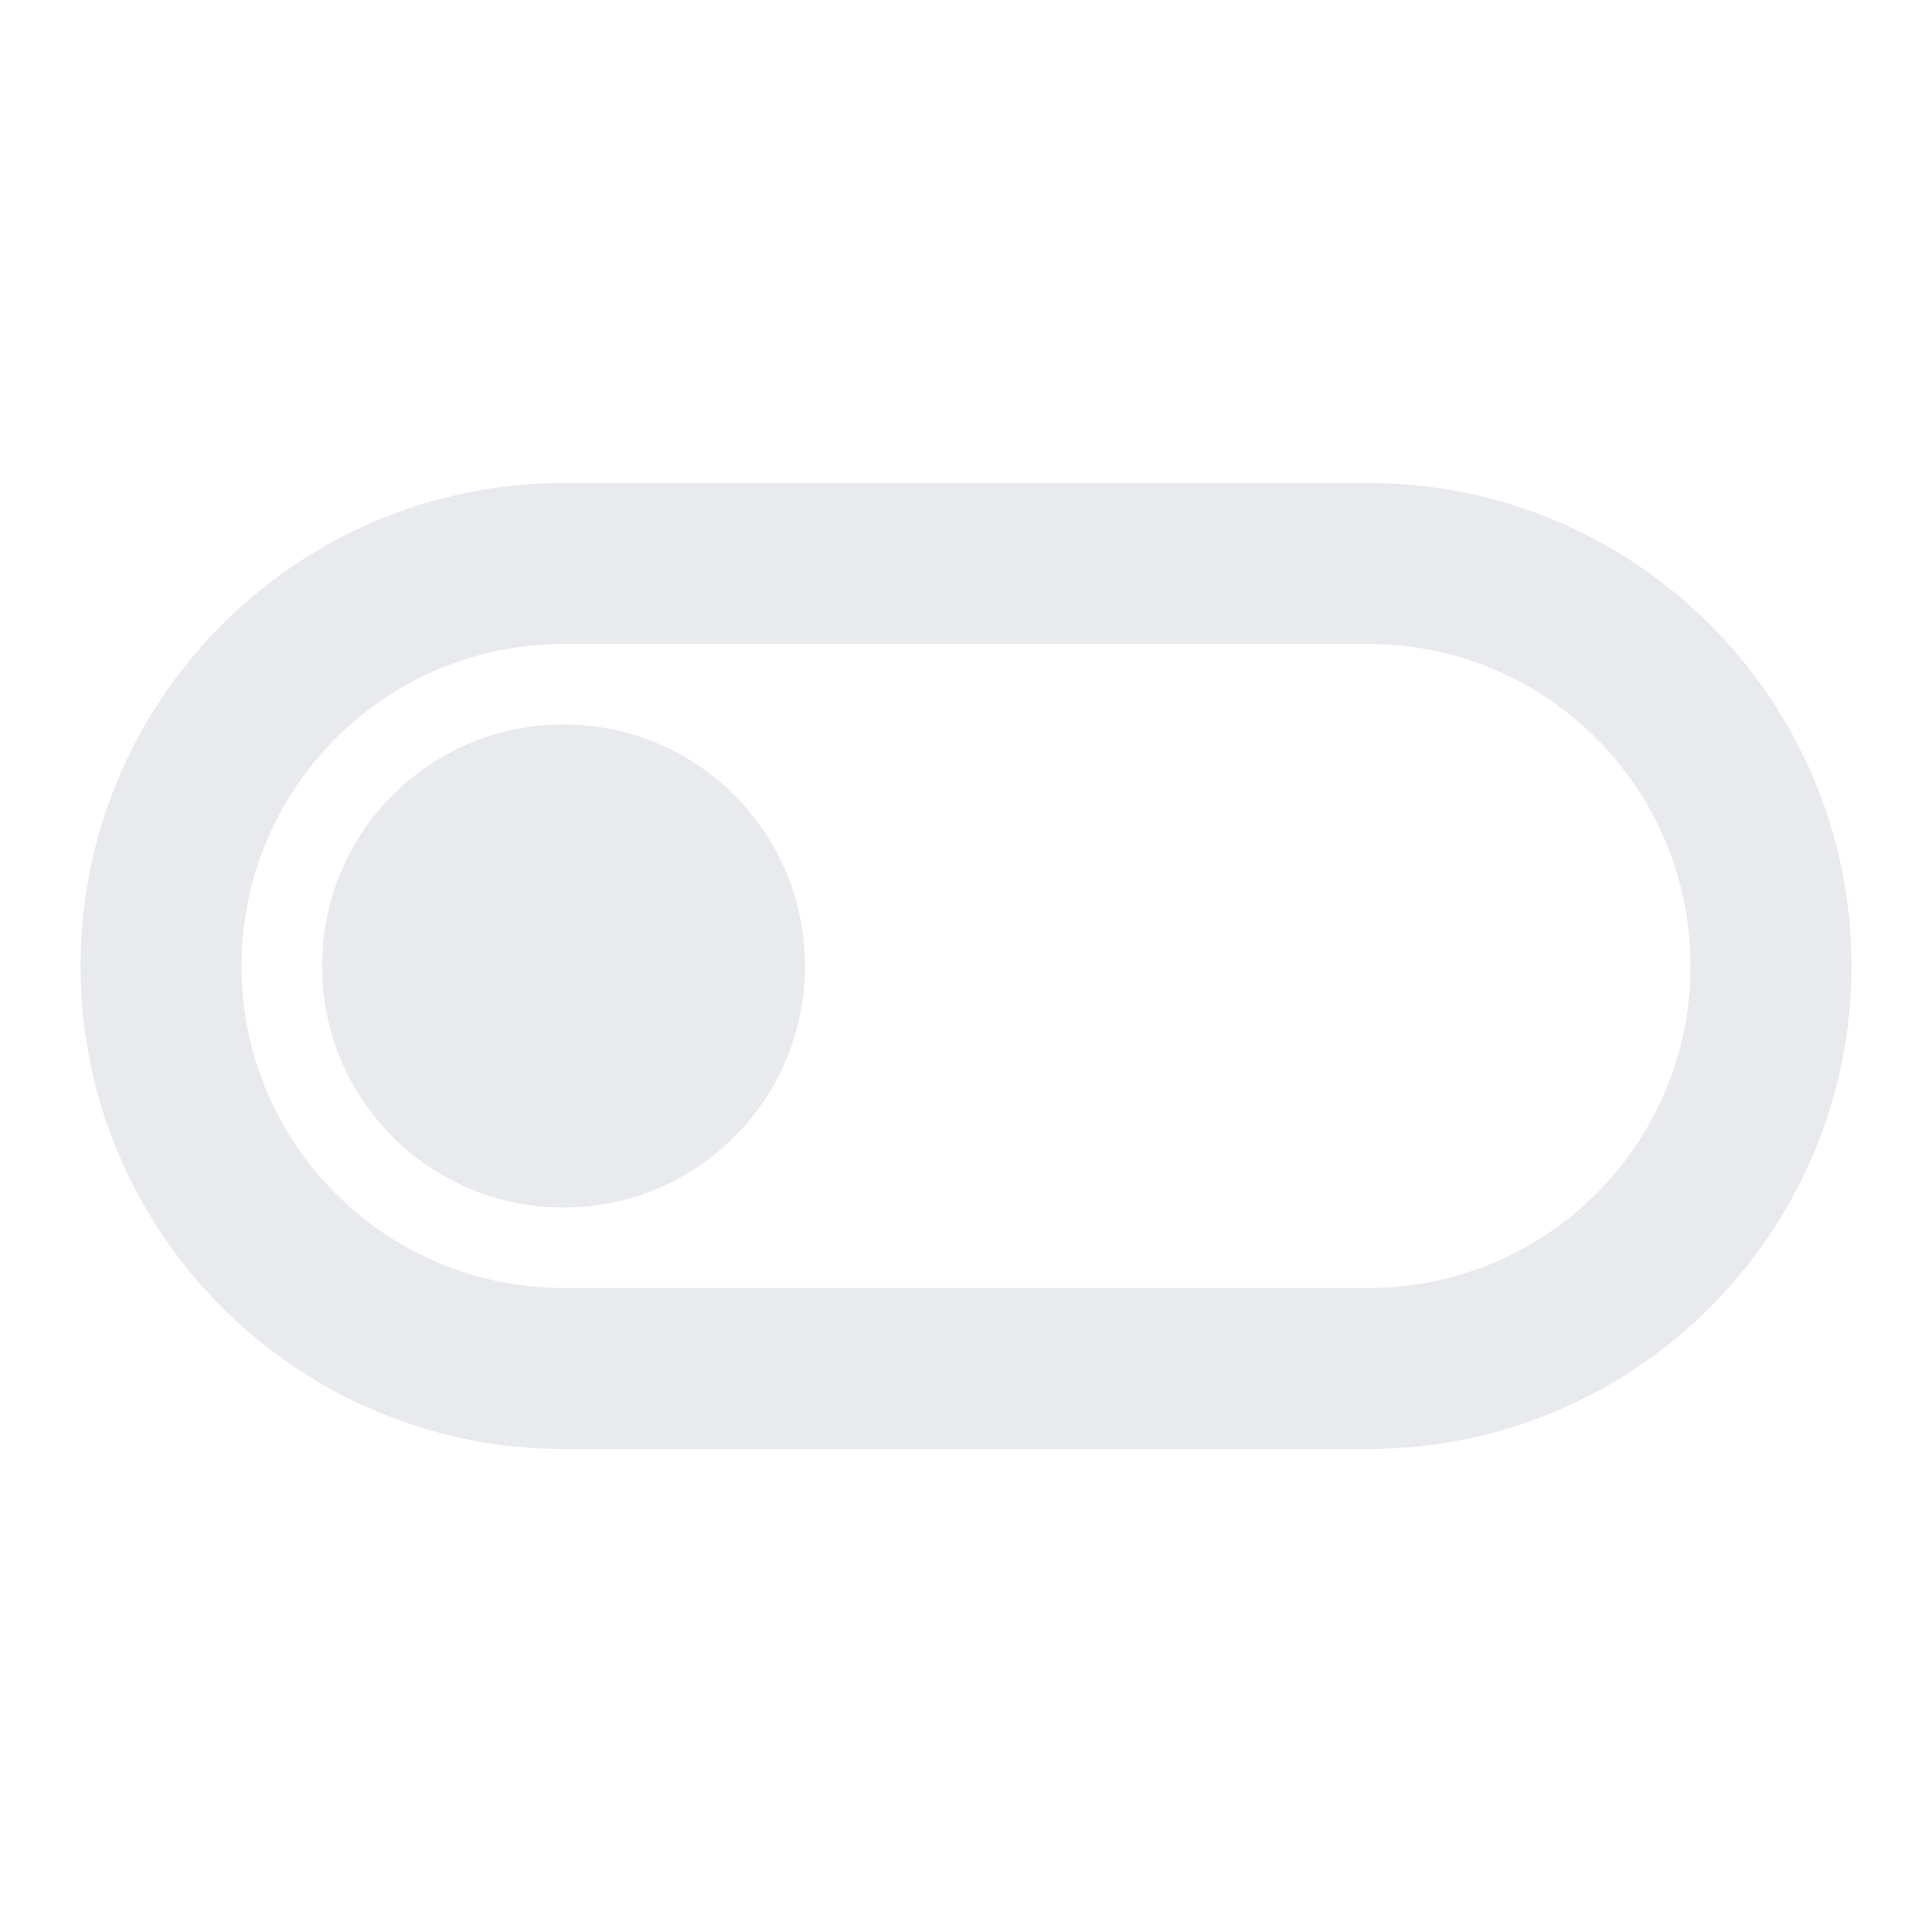
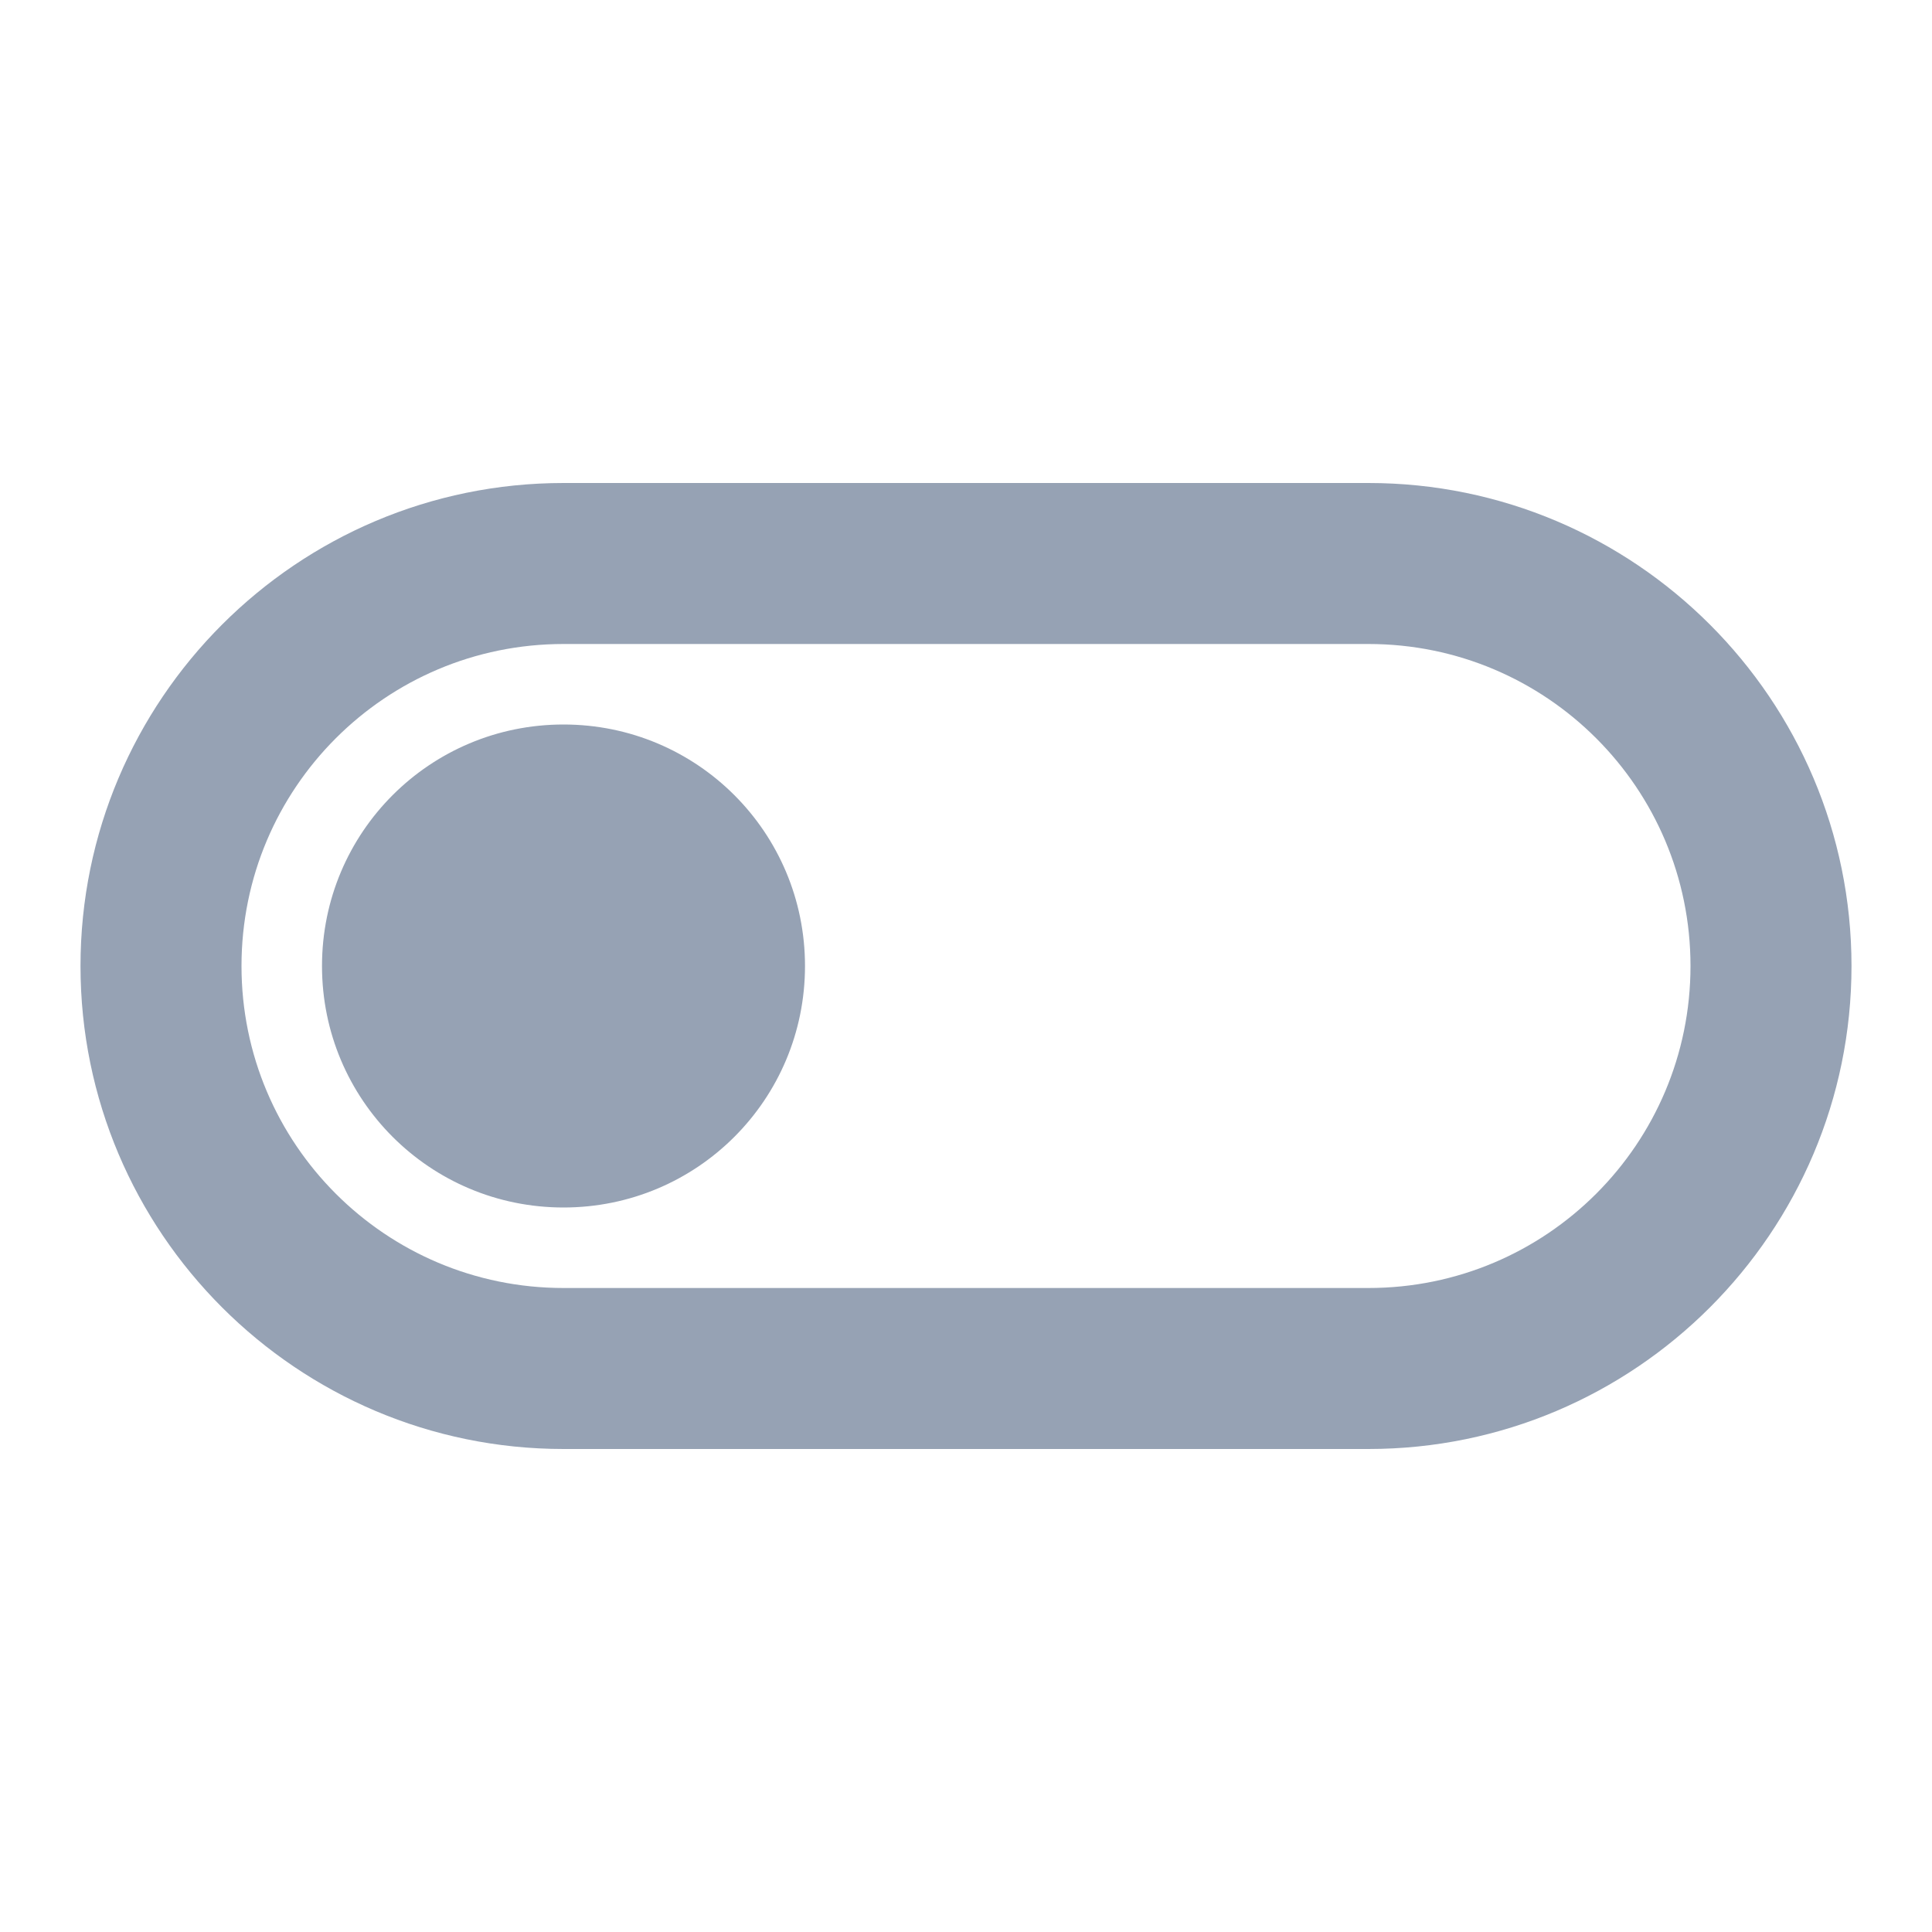
- <svg xmlns="http://www.w3.org/2000/svg" height="24px" viewBox="0 0 24 24" width="24px" fill="#e8eaed">
+ <svg xmlns="http://www.w3.org/2000/svg" height="24px" viewBox="0 0 24 24" width="24px" fill="#96a2b4">
  <path d="M0 0h24v24H0V0z" fill="none" />
  <path d="M17 6H7c-3.31 0-6 2.69-6 6s2.69 6 6 6h10c3.31 0 6-2.69 6-6s-2.69-6-6-6zm0 10H7c-2.21 0-4-1.79-4-4s1.79-4 4-4h10c2.21 0 4 1.79 4 4s-1.79 4-4 4zM7 9c-1.66 0-3 1.34-3 3s1.34 3 3 3 3-1.34 3-3-1.34-3-3-3z" />
</svg>
